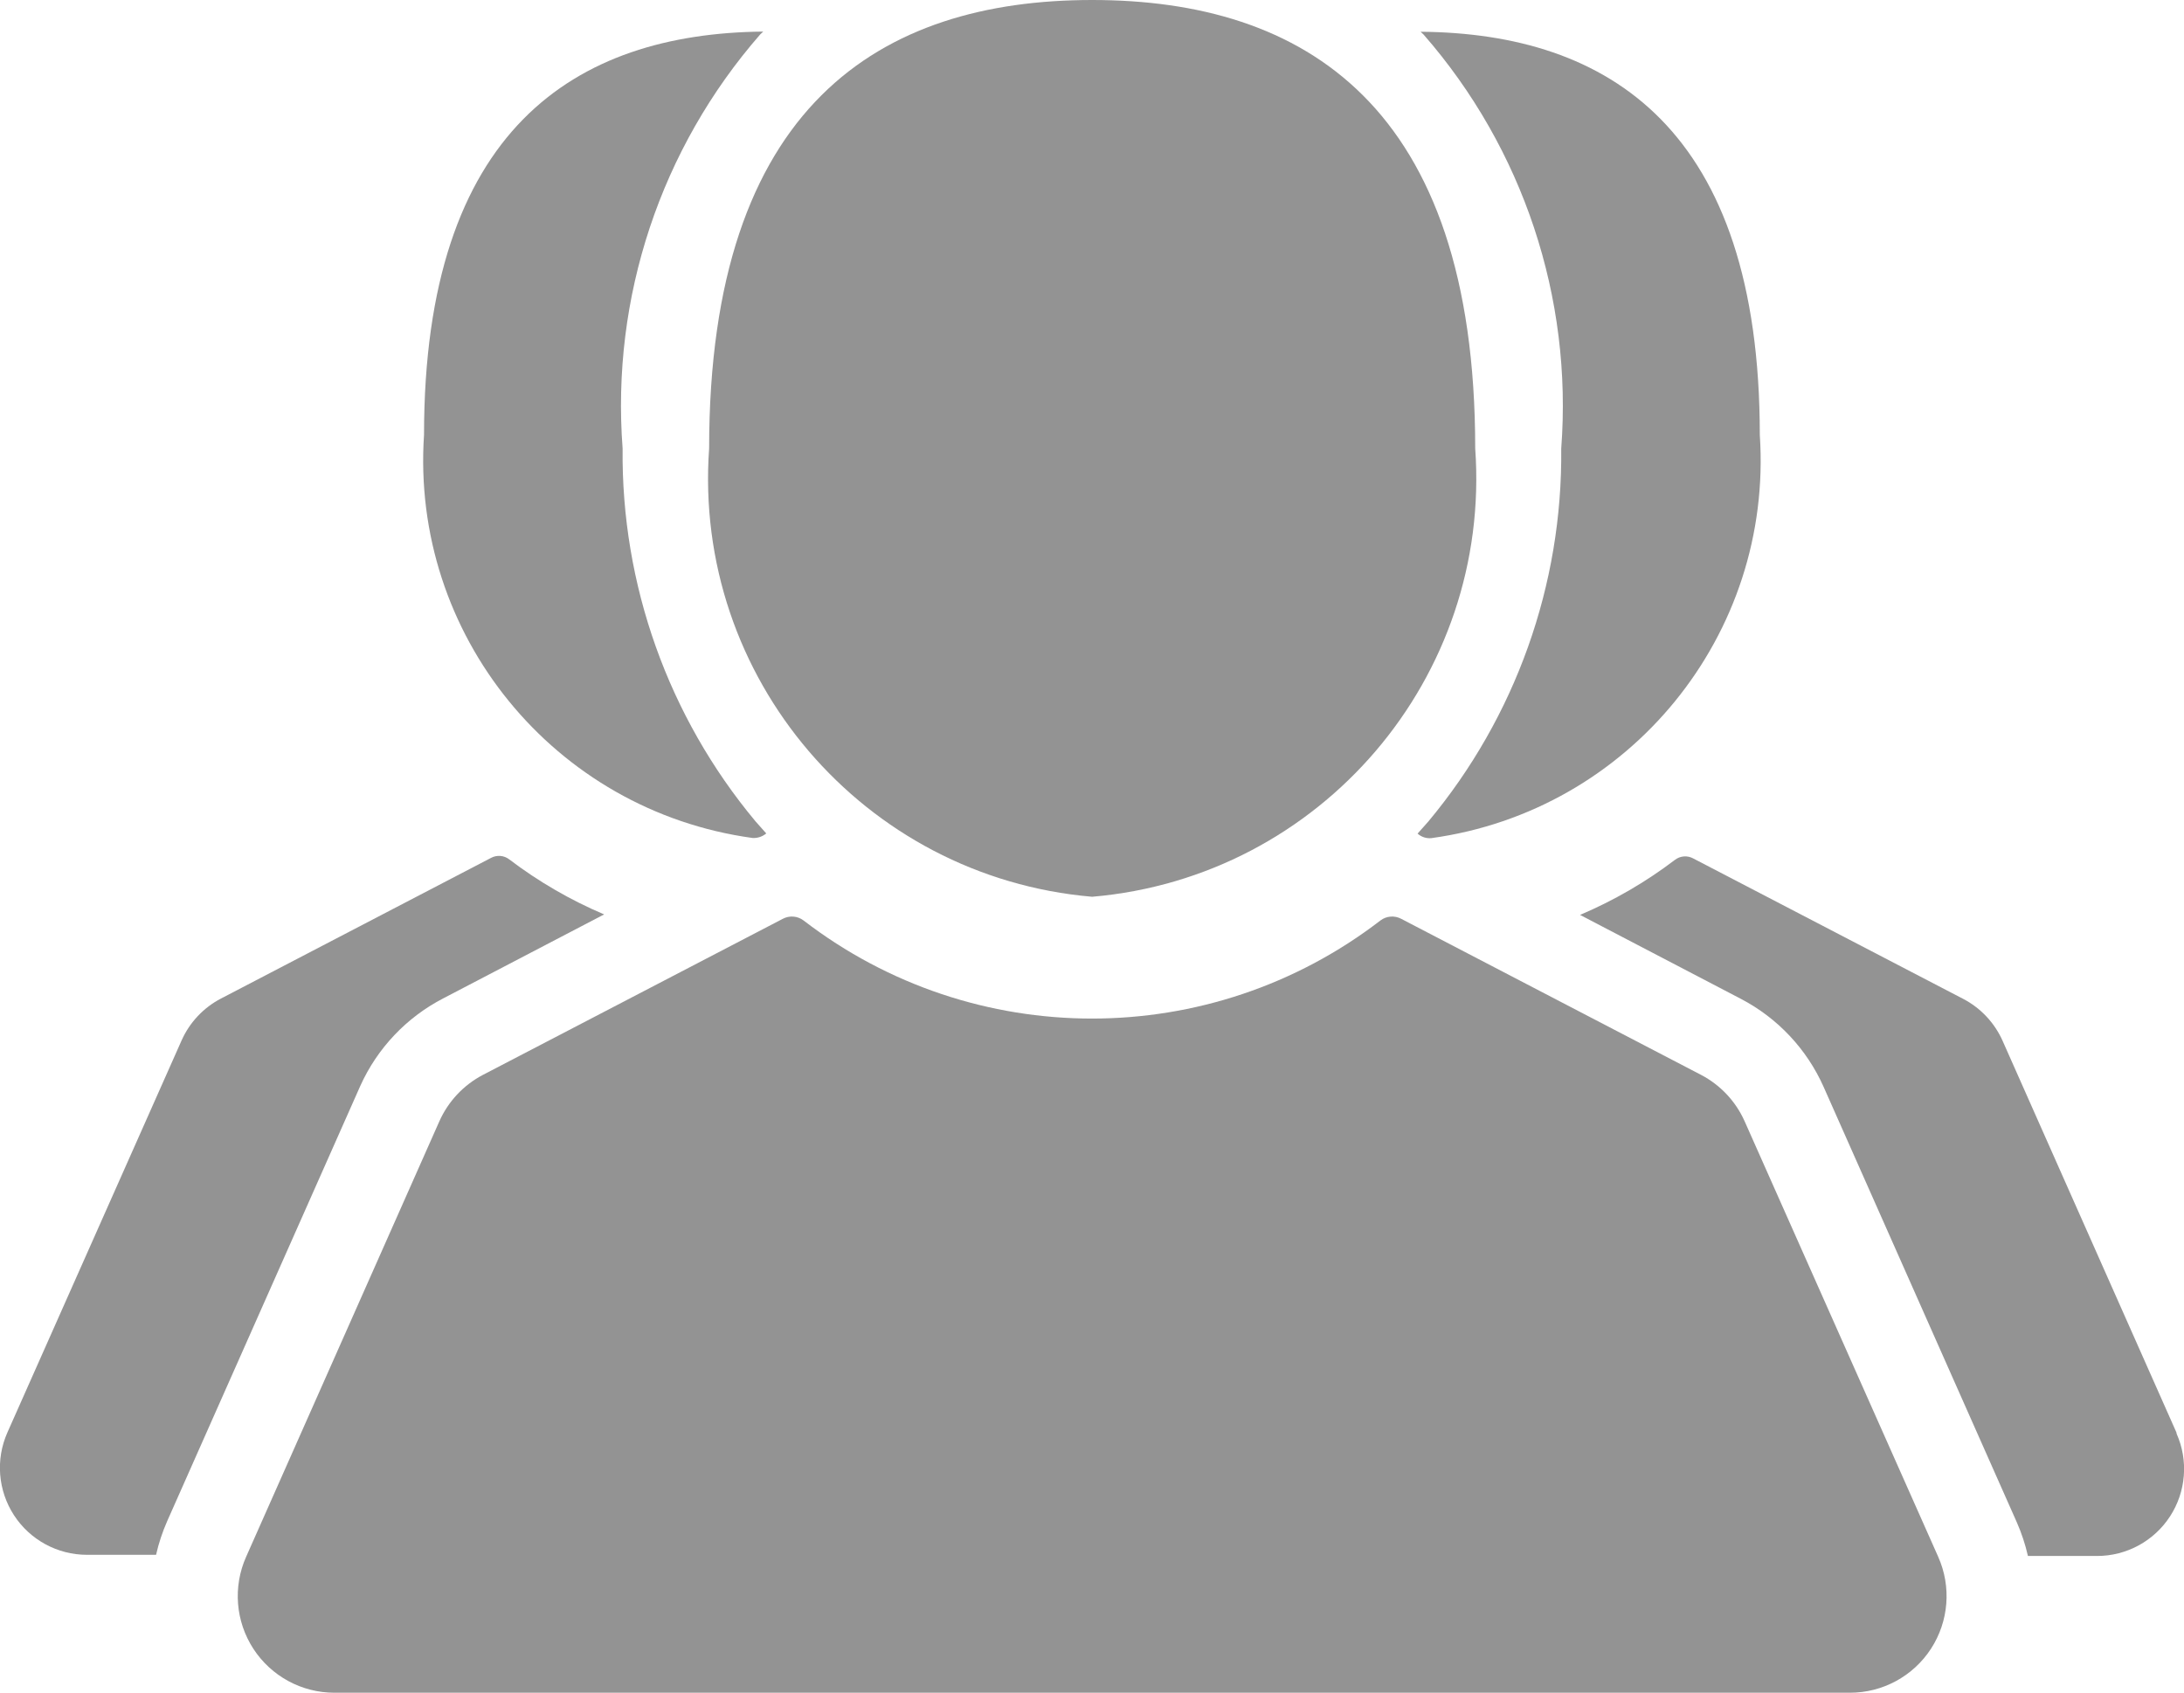
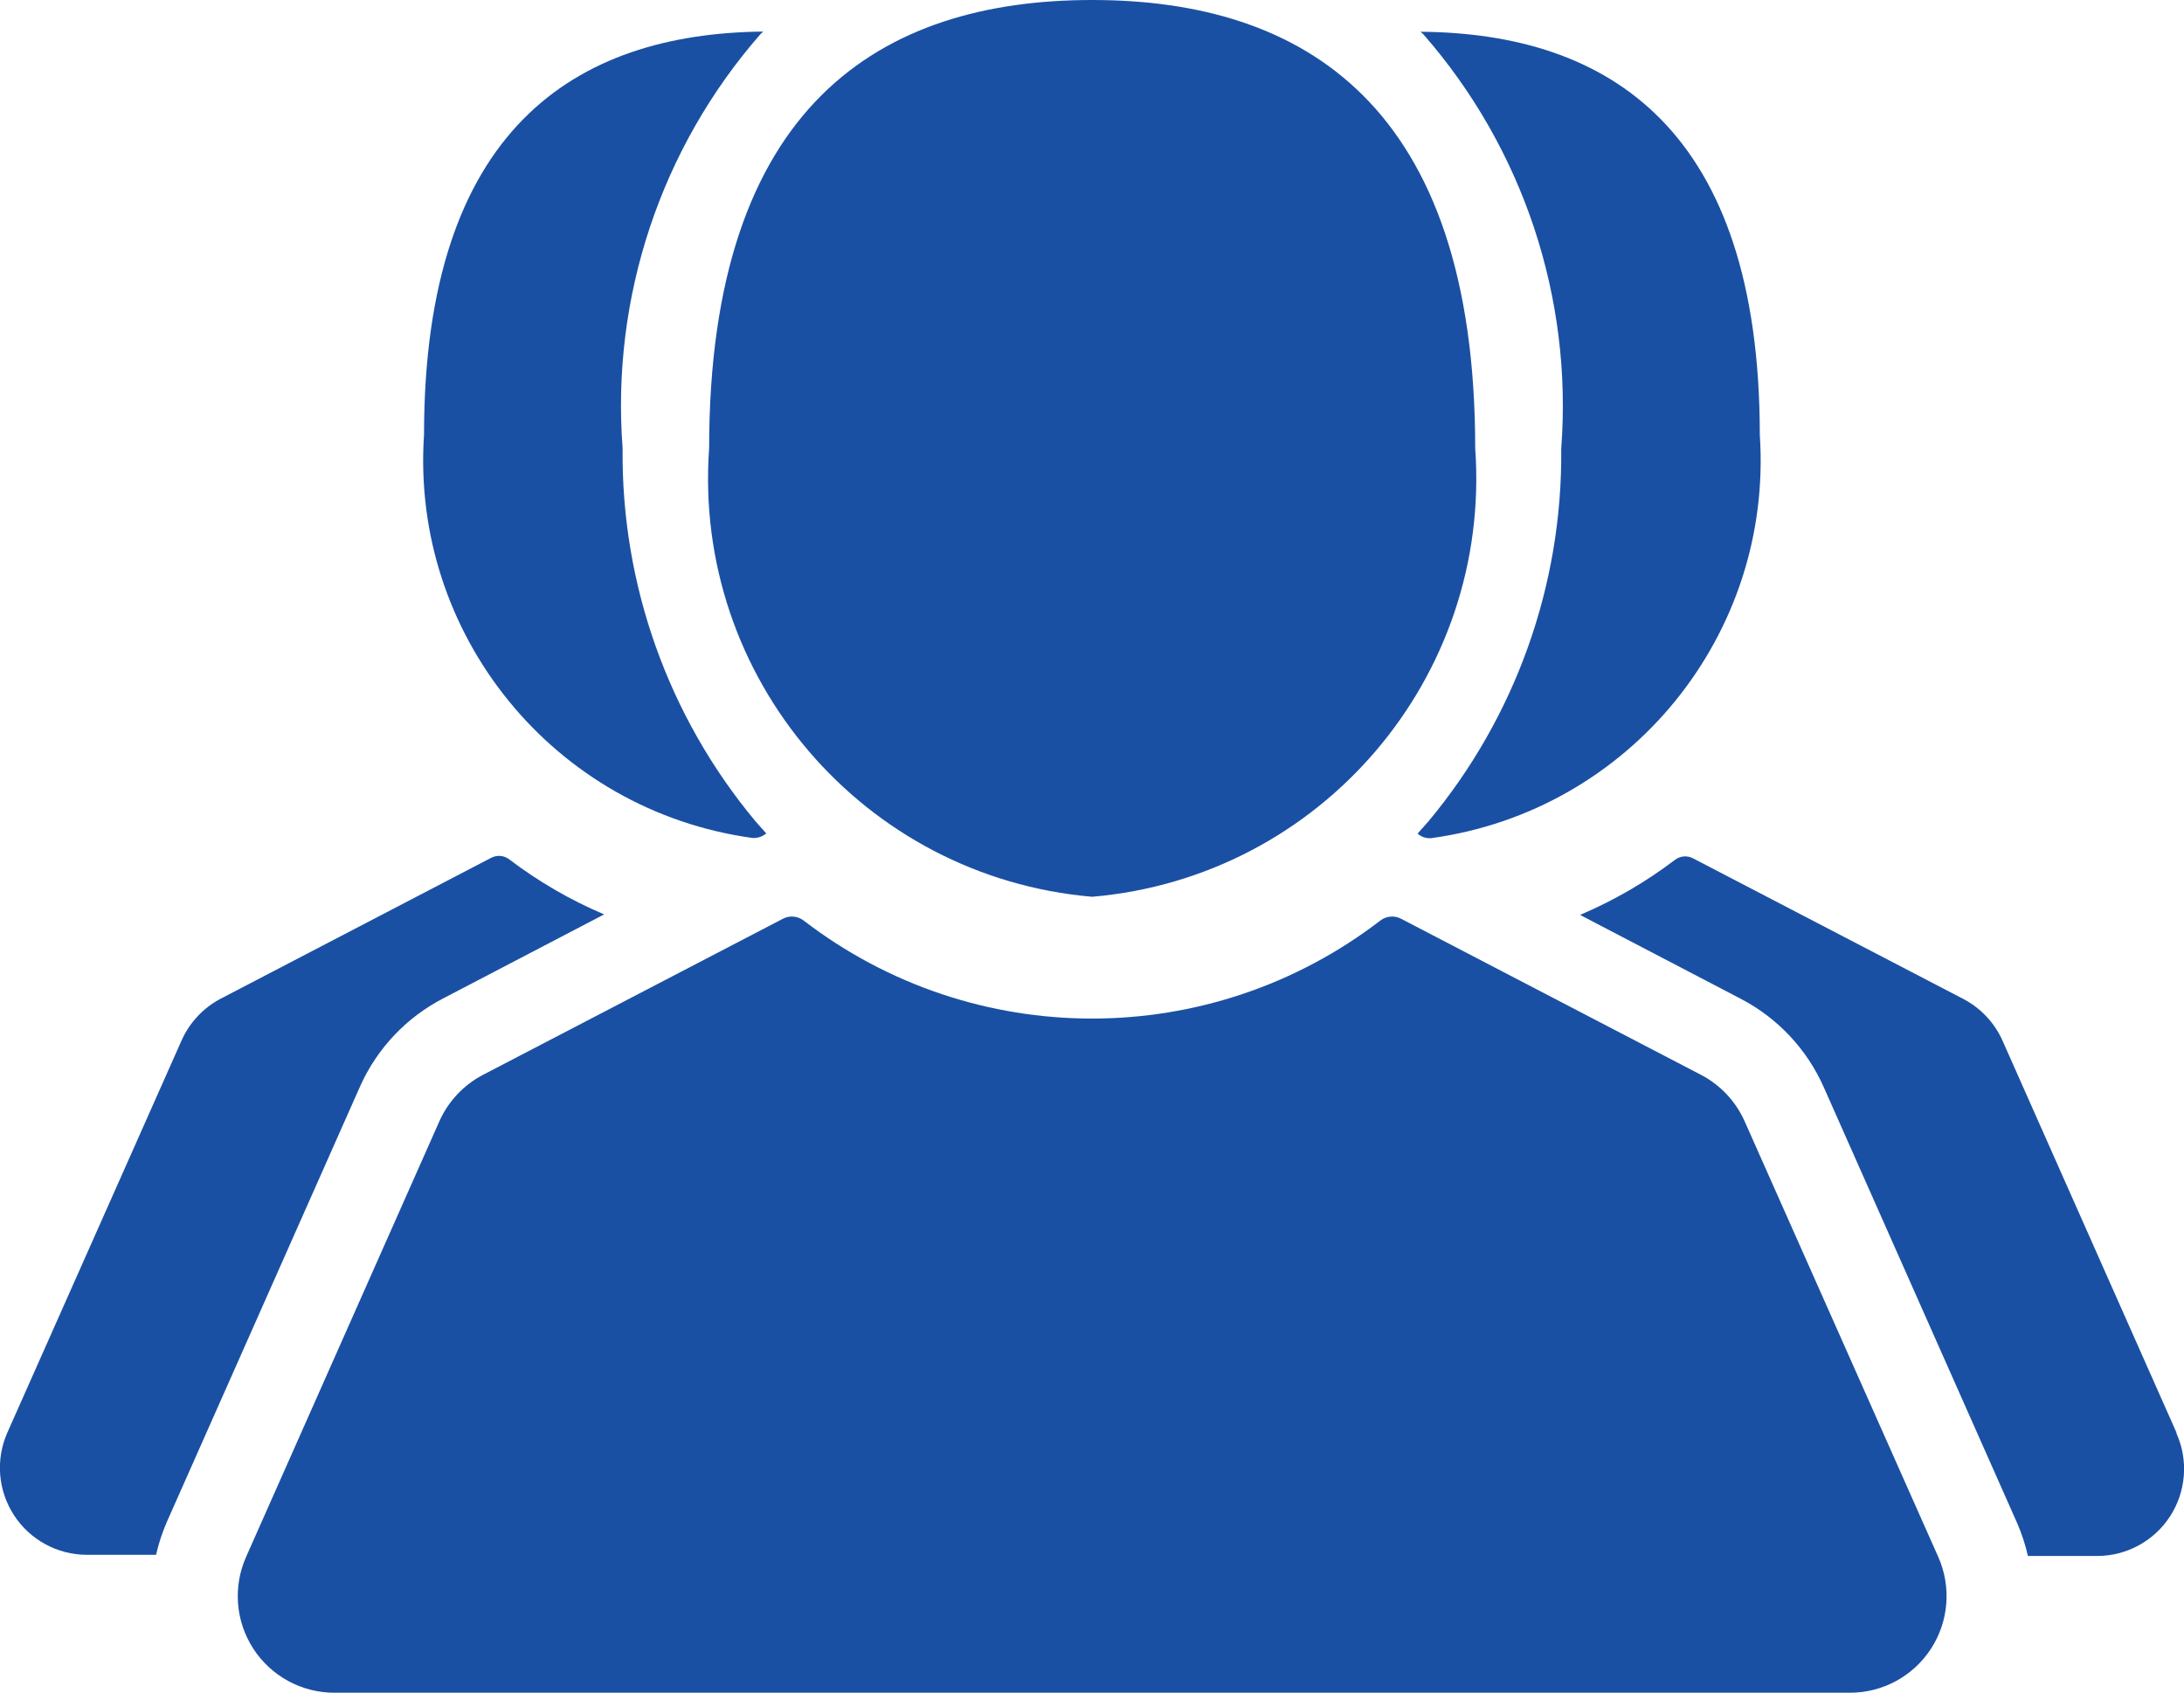
<svg xmlns="http://www.w3.org/2000/svg" width="13" height="10.075" viewBox="0 0 13 10.075">
  <g id="users-silhouettes" transform="translate(0 -52.404)">
    <g id="Group_5002" data-name="Group 5002" transform="translate(0 52.404)">
-       <path id="Path_1800" data-name="Path 1800" d="M340.575,238.51l-1.035-2.332a.52.52,0,0,0-.234-.249l-1.607-.836a.1.1,0,0,0-.11.009,2.63,2.63,0,0,1-.564.327l.958.5a1.092,1.092,0,0,1,.492.524l1.15,2.592a1.1,1.1,0,0,1,.066.2h.412a.518.518,0,0,0,.473-.728Z" transform="translate(-327.62 -229.983)" fill="#939393" />
-       <path id="Path_1801" data-name="Path 1801" d="M2.638,235.927l.958-.5a2.632,2.632,0,0,1-.564-.327.1.1,0,0,0-.11-.009l-1.607.837a.519.519,0,0,0-.234.249L.044,238.511a.518.518,0,0,0,.473.728H.929a1.1,1.1,0,0,1,.066-.2l1.15-2.592A1.092,1.092,0,0,1,2.638,235.927Z" transform="translate(0 -229.984)" fill="#939393" />
-       <path id="Path_1802" data-name="Path 1802" d="M92.423,63.924a.116.116,0,0,0,.082-.027l-.064-.072a3.41,3.41,0,0,1-.791-2.22,3.359,3.359,0,0,1,.819-2.464l.018-.017c-1.118.011-2.019.58-2.019,2.4A2.269,2.269,0,0,0,92.423,63.924Z" transform="translate(-87.944 -58.936)" fill="#939393" />
-       <path id="Path_1803" data-name="Path 1803" d="M303.27,61.606a3.409,3.409,0,0,1-.791,2.22l-.064.072a.107.107,0,0,0,.082.027,2.269,2.269,0,0,0,1.955-2.4c0-1.822-.9-2.391-2.019-2.4l.018.017A3.359,3.359,0,0,1,303.27,61.606Z" transform="translate(-293.977 -58.936)" fill="#939393" />
-       <path id="Path_1804" data-name="Path 1804" d="M153.5,57.742a2.5,2.5,0,0,0,2.28-2.669c0-2.044-1.021-2.669-2.28-2.669s-2.28.625-2.28,2.669A2.5,2.5,0,0,0,153.5,57.742Z" transform="translate(-146.999 -52.404)" fill="#939393" />
-       <path id="Path_1805" data-name="Path 1805" d="M59.668,249.146a.577.577,0,0,0-.26-.277l-1.785-.929a.115.115,0,0,0-.123.01,2.816,2.816,0,0,1-3.434,0,.115.115,0,0,0-.123-.01l-1.785.929a.577.577,0,0,0-.26.277l-1.15,2.592a.575.575,0,0,0,.526.809h9.02a.575.575,0,0,0,.526-.809Z" transform="translate(-49.283 -242.471)" fill="#939393" />
+       <path id="Path_1800" data-name="Path 1800" d="M340.575,238.51l-1.035-2.332a.52.52,0,0,0-.234-.249l-1.607-.836a.1.1,0,0,0-.11.009,2.63,2.63,0,0,1-.564.327l.958.5a1.092,1.092,0,0,1,.492.524l1.15,2.592a1.1,1.1,0,0,1,.066.2h.412a.518.518,0,0,0,.473-.728Z" transform="translate(-327.62 -229.983)" fill="#1A50A3" />
+       <path id="Path_1801" data-name="Path 1801" d="M2.638,235.927l.958-.5a2.632,2.632,0,0,1-.564-.327.1.1,0,0,0-.11-.009l-1.607.837a.519.519,0,0,0-.234.249L.044,238.511a.518.518,0,0,0,.473.728H.929a1.1,1.1,0,0,1,.066-.2l1.15-2.592A1.092,1.092,0,0,1,2.638,235.927Z" transform="translate(0 -229.984)" fill="#1A50A3" />
+       <path id="Path_1802" data-name="Path 1802" d="M92.423,63.924a.116.116,0,0,0,.082-.027l-.064-.072a3.41,3.41,0,0,1-.791-2.22,3.359,3.359,0,0,1,.819-2.464l.018-.017c-1.118.011-2.019.58-2.019,2.4A2.269,2.269,0,0,0,92.423,63.924Z" transform="translate(-87.944 -58.936)" fill="#1A50A3" />
+       <path id="Path_1803" data-name="Path 1803" d="M303.27,61.606a3.409,3.409,0,0,1-.791,2.22l-.064.072a.107.107,0,0,0,.082.027,2.269,2.269,0,0,0,1.955-2.4c0-1.822-.9-2.391-2.019-2.4l.018.017A3.359,3.359,0,0,1,303.27,61.606Z" transform="translate(-293.977 -58.936)" fill="#1A50A3" />
+       <path id="Path_1804" data-name="Path 1804" d="M153.5,57.742a2.5,2.5,0,0,0,2.28-2.669c0-2.044-1.021-2.669-2.28-2.669s-2.28.625-2.28,2.669A2.5,2.5,0,0,0,153.5,57.742Z" transform="translate(-146.999 -52.404)" fill="#1A50A3" />
+       <path id="Path_1805" data-name="Path 1805" d="M59.668,249.146a.577.577,0,0,0-.26-.277l-1.785-.929a.115.115,0,0,0-.123.01,2.816,2.816,0,0,1-3.434,0,.115.115,0,0,0-.123-.01l-1.785.929a.577.577,0,0,0-.26.277l-1.15,2.592a.575.575,0,0,0,.526.809h9.02a.575.575,0,0,0,.526-.809Z" transform="translate(-49.283 -242.471)" fill="#1A50A3" />
    </g>
  </g>
</svg>
